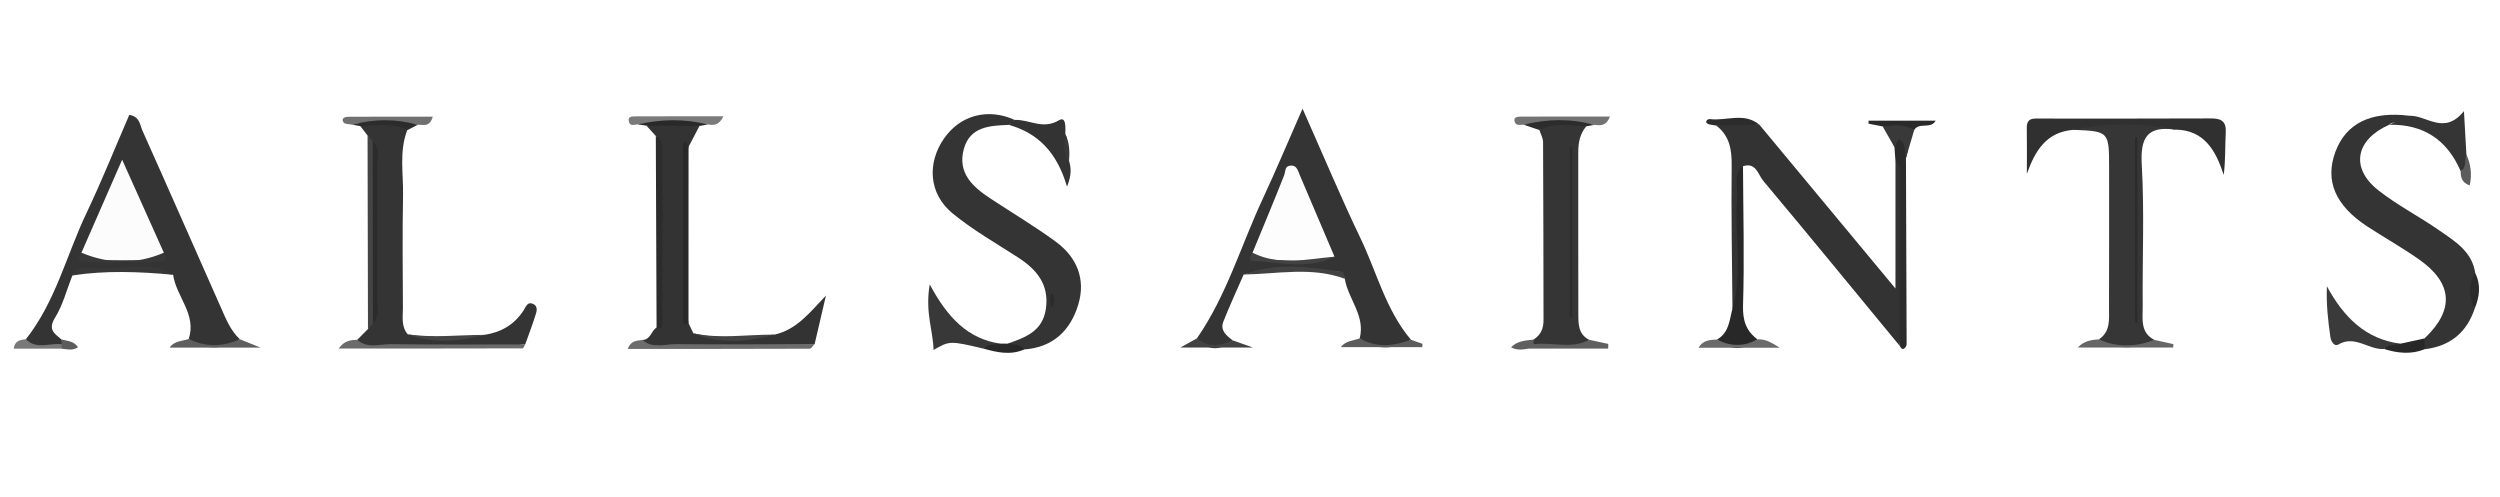
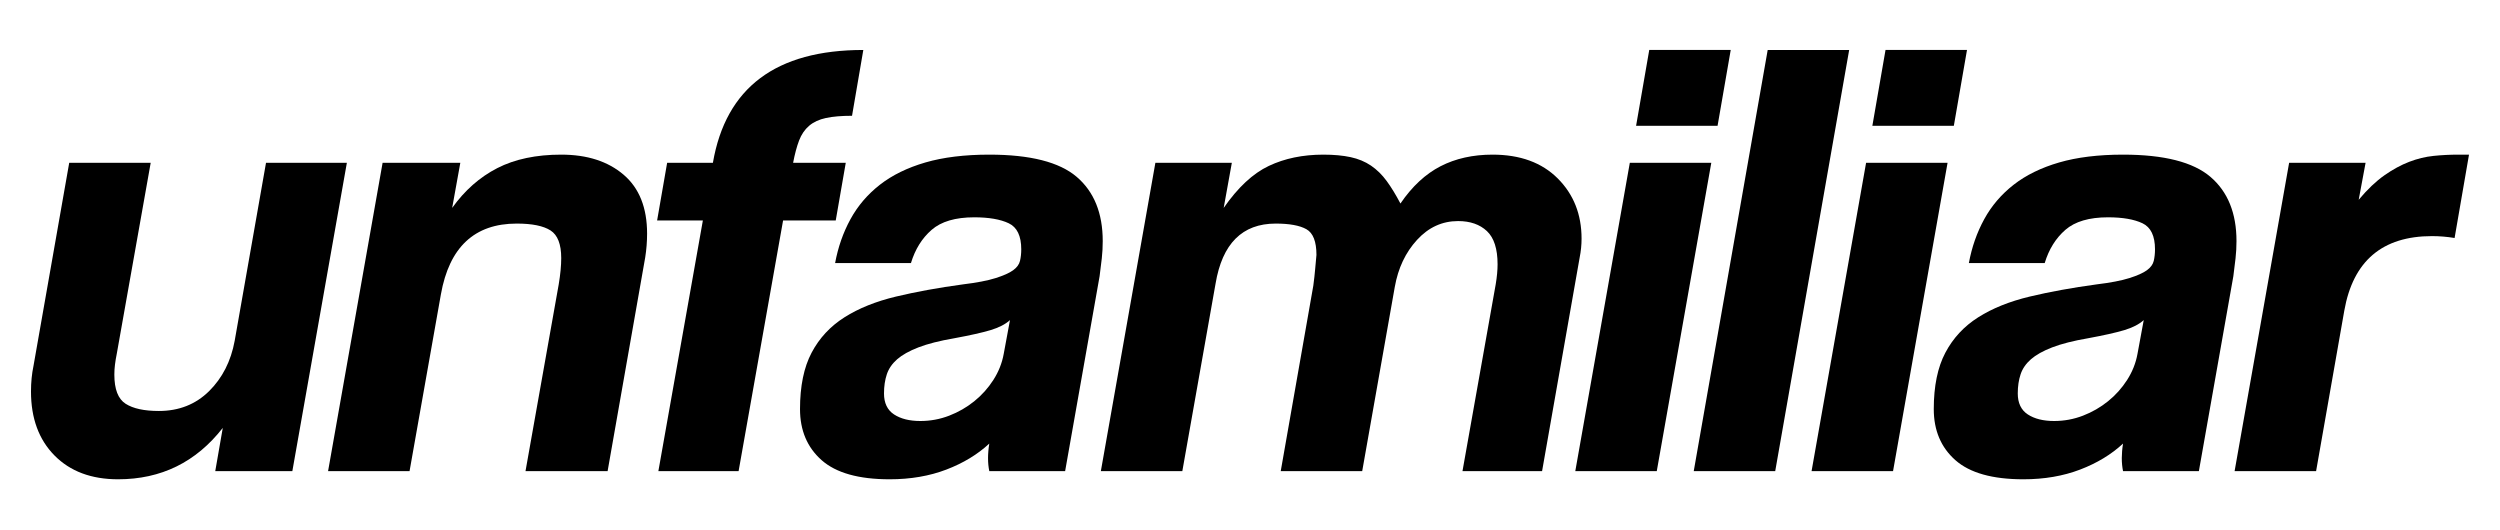
- <svg xmlns="http://www.w3.org/2000/svg" version="1.1" id="Capa_1" x="0px" y="0px" width="362.721px" height="72px" viewBox="0 0 362.721 72" enable-background="new 0 0 362.721 72" xml:space="preserve">
+ <svg xmlns="http://www.w3.org/2000/svg" version="1.1" id="Capa_1" x="0px" y="0px" width="239.333px" height="50.667px" viewBox="0 0 239.333 50.667" enable-background="new 0 0 239.333 50.667" xml:space="preserve">
  <g>
-     <path fill-rule="evenodd" clip-rule="evenodd" fill="#343434" d="M180.441,39.83c-0.99,2.277-2.04,4.531-2.948,6.839   c-0.497,1.265,0.447,2.02,1.343,2.702c-1.816,1.568-3.55,1.591-5.185-0.272c4.333-6.234,6.418-13.531,9.586-20.314   c1.887-4.042,3.609-8.16,5.747-13.018c3.01,6.771,5.554,12.854,8.403,18.791c2.371,4.942,3.681,10.423,7.323,14.734   c-2.204,1.556-5.763,1.459-7.435-0.201c0.857-3.281-1.68-5.708-2.168-8.65c-0.212-0.452-0.484-1.017-0.969-1.021   C189.569,39.378,184.971,38.582,180.441,39.83z" />
-     <path fill-rule="evenodd" clip-rule="evenodd" fill="#343434" d="M3.754,49.215c4.311-5.437,5.884-12.196,8.796-18.308   c2.234-4.687,4.164-9.52,6.209-14.242c1.533,0.243,1.533,1.452,1.894,2.259c3.815,8.509,7.557,17.053,11.344,25.574   c0.745,1.676,1.408,3.417,2.796,4.72c-1.957,1.585-5.545,1.569-7.413-0.035c1.186-3.578-1.813-6.138-2.264-9.318   c-4.879-0.986-9.752-1.182-14.617,0.098c-0.815,2.065-1.369,4.292-2.523,6.148c-1.081,1.736-0.025,2.303,0.942,3.146   c0.256,0.44,0.157,0.774-0.299,1.001C7.029,49.766,4.936,51.615,3.754,49.215z" />
-     <path fill-rule="evenodd" clip-rule="evenodd" fill="#333333" d="M275.611,50.161c-6.585-7.99-13.144-16.004-19.794-23.939   c-0.739-0.88-1.023-2.726-2.929-2.102c-1.072,5.753-0.153,11.565-0.533,17.335c-0.074,1.113,0.954,2.721-0.996,3.328   c-0.055-6.93-0.193-13.86-0.115-20.789c0.025-2.33-0.31-4.307-2.243-5.775c2.076-0.726,4.172-0.46,6.269-0.122   c6.319,7.605,12.636,15.211,19.739,23.762c0-6.879,0-12.686,0-18.493c0.312,0.109,0.848-0.07,0.854,0.461   C275.991,32.606,276.504,41.391,275.611,50.161z" />
-     <path fill-rule="evenodd" clip-rule="evenodd" fill="#343434" d="M146.185,49.858c2.58-0.895,5.105-1.78,5.564-5.075   c0.5-3.59-1.396-5.729-4.148-7.5c-3.183-2.049-6.506-3.947-9.414-6.341c-3.44-2.832-3.717-7.29-1.186-10.896   c2.36-3.363,6.364-4.4,10.218-2.649c-0.117,0.429-0.559,0.485-0.84,0.724c-2.751,0.112-5.638,0.218-6.538,3.5   c-0.949,3.459,1.275,5.481,3.855,7.179c3.167,2.085,6.436,4.031,9.489,6.271c3.026,2.219,4.368,5.378,3.277,9.061   c-1.128,3.813-3.674,6.268-7.872,6.572C147.861,50.217,146.73,50.871,146.185,49.858z" />
-     <path fill-rule="evenodd" clip-rule="evenodd" fill="#343434" d="M351.762,49.104c4.369-4.123,4.136-8.016-0.808-11.48   c-2.412-1.691-4.993-3.139-7.463-4.752c-4.676-3.057-6.198-6.644-4.658-10.828c1.535-4.161,5.177-5.943,10.73-5.25   c-0.32,1.898-2.153,0.418-2.925,1.308c-4.879,2.158-5.672,6.266-1.591,9.491c2.761,2.184,5.958,3.808,8.855,5.83   c2.266,1.583,4.777,3.053,5.228,6.207c-0.254,1.707-0.117,3.42-0.076,5.13c-1.166,3.508-3.587,5.476-7.258,5.908   C351.357,50.156,351.359,49.634,351.762,49.104z" />
-     <path fill-rule="evenodd" clip-rule="evenodd" fill="#343434" d="M53.329,19.662c-0.349-0.454-0.697-0.908-1.045-1.361   c2.378-1.1,4.719-1.754,6.799,0.59c-1.193,3.1-0.542,6.329-0.605,9.496c-0.109,5.412-0.042,10.829-0.021,16.244   c0.005,1.327-0.286,2.731,0.714,3.886c3.691,0.587,7.387,0.491,11.086,0.07c2.428-0.353,4.386-1.486,5.718-3.567   c0.333-0.521,0.547-1.246,1.282-0.96c0.939,0.366,0.572,1.224,0.366,1.878c-0.428,1.36-0.943,2.692-1.423,4.035   c-7.845,0.773-15.709,0.17-23.563,0.299c-0.563,0.009-0.845-0.39-0.801-0.972c0.518-0.521,1.035-1.042,1.553-1.563   c0.25-0.565,0.486-1.135,0.57-1.754c0.085-8.2,0.089-16.399-0.003-24.595C53.855,20.773,53.654,20.195,53.329,19.662z" />
-     <path fill-rule="evenodd" clip-rule="evenodd" fill="#363636" d="M315.577,18.807c-3.991-0.557-5.063,1.113-4.832,5.082   c0.396,6.833,0.071,13.708,0.137,20.565c0.018,1.758-0.41,3.786,1.699,4.863c-2.179,1.455-6.094,1.419-8.062-0.073   c1.735-1.149,1.466-2.959,1.474-4.636c0.027-6.715,0.012-13.43,0.014-20.145c0-5.411,0-5.411-5.182-5.627   c0.029-0.246,0.053-0.667,0.137-0.675c4.816-0.558,9.637-0.506,14.456-0.024C315.507,18.145,315.54,18.562,315.577,18.807z" />
-     <path fill-rule="evenodd" clip-rule="evenodd" fill="#353535" d="M230.153,18.327c-0.923,1.081-1.164,2.368-1.163,3.744   c0.004,7.808-0.013,15.615,0.008,23.424c0.004,1.455-0.044,2.99,1.57,3.807c-0.751,2.072-2.461,0.728-3.696,0.957   c-1.294,0.24-2.676,0.107-4.018,0.007c-0.491-0.2-0.61-0.531-0.356-0.997c1.039-0.647,1.451-1.609,1.449-2.802   c-0.016-8.616-0.018-17.232-0.065-25.847c-0.003-0.583-0.345-1.165-0.53-1.747C225.45,16.563,227.779,17.175,230.153,18.327z" />
-     <path fill-rule="evenodd" clip-rule="evenodd" fill="#333333" d="M101.486,18.275c-0.528,1.009-1.057,2.018-1.586,3.028   c-0.99,3.052-0.454,6.196-0.409,9.282c0.079,5.428-0.608,10.884,0.401,16.289c0.235,0.495,0.47,0.99,0.705,1.486   c3.913,0.956,7.847,0.572,11.782,0.188c3.286-0.75,5.135-3.257,7.456-5.665c-0.546,2.344-1.092,4.688-1.638,7.032   c-8.16,0.824-16.332,0.341-24.501,0.247c-0.542-0.007-0.365-0.525-0.468-0.836c1.17-0.046,1.248-1.324,2.034-1.804   c1.084-1.154,0.454-2.561,0.468-3.825c0.076-6.862,0.07-13.727,0.003-20.589c-0.011-1.12,0.633-2.438-0.583-3.38   c-0.453-0.497-0.906-0.996-1.359-1.492C96.363,17.027,98.927,16.97,101.486,18.275z" />
-     <path fill-rule="evenodd" clip-rule="evenodd" fill="#303030" d="M315.577,18.807c-4.919-1-9.836-1.05-14.752,0.029   c-3.921,0.323-5.53,2.98-6.752,6.389c0-2.221,0.028-4.443-0.01-6.664c-0.027-1.551,1.046-1.358,2.014-1.359   c8.216-0.002,16.434,0.021,24.651-0.021c1.479-0.007,2.297,0.341,2.205,2.034c-0.105,1.949-0.025,3.908-0.294,6.171   C321.472,21.804,319.784,18.834,315.577,18.807z" />
-     <path fill-rule="evenodd" clip-rule="evenodd" fill="#3A3A3A" d="M345.903,50.634c-2.24,0.159-4.221-2.08-6.654-0.643   c-0.561,0.332-1.052-0.458-1.14-1.1c-0.328-2.351-0.616-4.706-0.5-7.352c2.42,4.447,5.574,7.674,10.669,8.324   C347.709,50.803,346.561,49.967,345.903,50.634z" />
-     <path fill-rule="evenodd" clip-rule="evenodd" fill="#282828" d="M251.358,44.782c1.539-5.354,0.239-10.826,0.703-16.222   c0.129-1.496-0.685-3.197,0.827-4.441c0.032,6.719,0.214,13.444,0.006,20.156c-0.067,2.189,0.419,3.714,2.09,4.962   c-1.95,1.689-3.906,1.643-5.869,0.026C250.877,48.277,250.92,46.431,251.358,44.782z" />
-     <path fill-rule="evenodd" clip-rule="evenodd" fill="#353535" d="M346.639,18.102c0.974-0.436,1.949-0.873,2.925-1.308   c2.532-0.092,5.037,2.901,7.926-0.672c0.145,2.565,0.25,4.423,0.356,6.282c0.008,0.904,0.969,2.14-0.84,2.416   C355.043,20.276,351.611,17.998,346.639,18.102z" />
-     <path fill-rule="evenodd" clip-rule="evenodd" fill="#383838" d="M142.704,50.583c-4.904-1.152-4.904-1.152-7.26,0.195   c-0.049-2.813-1.251-5.387-0.552-9.519c2.608,4.885,5.576,7.906,10.198,8.593C144.493,50.744,143.392,49.987,142.704,50.583z" />
-     <path fill-rule="evenodd" clip-rule="evenodd" fill="#2C2C2C" d="M275.611,50.161c0.025-8.026,0.056-16.051,0.071-24.077   c0.002-0.953,0.193-1.973-0.675-2.718c-0.048-0.674-0.096-1.347-0.144-2.021c-0.231-0.575-0.474-1.219,0.222-1.587   c0.669-0.353,1.133,0.166,1.424,0.686c0.446,0.797,0.301,1.647,0.024,2.476c0.036,8.993,0.074,17.988,0.097,26.981   c0.001,0.203-0.115,0.468-0.268,0.596C275.933,50.864,275.803,50.412,275.611,50.161z" />
-     <path fill-rule="evenodd" clip-rule="evenodd" fill="#333333" d="M146.379,18.121c0.28-0.241,0.56-0.483,0.84-0.724   c2.113-0.087,4.07,1.46,6.422,0.053c1.088-0.651,0.937,1.135,0.929,2.013c0.64,1.229-0.053,2.643,0.541,3.878   c0.251,0.947,0.443,1.894-0.301,3.74C153.385,22.189,150.659,19.314,146.379,18.121z" />
-     <path fill-rule="evenodd" clip-rule="evenodd" fill="#6C6C6C" d="M93.228,49.325c1.483,1.312,3.263,0.584,4.883,0.604   c6.694,0.08,13.39,0.004,20.085-0.014c-0.24,0.237-0.479,0.679-0.719,0.68c-8.746,0.035-17.491,0.029-26.404,0.029   C91.557,49.346,92.45,49.447,93.228,49.325z" />
-     <path fill-rule="evenodd" clip-rule="evenodd" fill="#6B6B6B" d="M51.833,49.3c1.485,1.332,3.278,0.607,4.909,0.63   c6.484,0.098,12.971,0.041,19.456,0.042c-0.123,0.2-0.246,0.572-0.37,0.573c-8.808,0.026-17.617,0.023-26.689,0.023   C49.97,49.396,50.896,49.333,51.833,49.3z" />
-     <path fill-rule="evenodd" clip-rule="evenodd" fill="#2C2C2C" d="M95.15,19.727c0.796,0.341,0.962,1.024,0.962,1.791   c0.005,8.527,0.01,17.054,0.002,25.581c0,0.2-0.106,0.496-0.252,0.573c-0.137,0.072-0.396-0.091-0.601-0.15   C95.224,38.256,95.188,28.992,95.15,19.727z" />
-     <path fill-rule="evenodd" clip-rule="evenodd" fill="#444444" d="M53.329,19.662c0.252,0.273,0.503,0.547,0.756,0.821   c0.474,8.806,0.434,17.612,0.023,26.418c-0.241,0.279-0.481,0.557-0.721,0.836C53.367,38.378,53.348,29.02,53.329,19.662z" />
-     <path fill-rule="evenodd" clip-rule="evenodd" fill="#292929" d="M99.892,46.874c-0.36,0.274-0.774,0.178-0.776-0.215   C99.082,38.106,99.083,29.553,99.094,21c0-0.169,0.188-0.339,0.288-0.508c0.173,0.271,0.347,0.541,0.519,0.812   C99.898,29.827,99.895,38.351,99.892,46.874z" />
-     <path fill-rule="evenodd" clip-rule="evenodd" fill="#7A7A7A" d="M92.529,18.043c-0.454,0.033-1.067,0.303-1.254-0.289   c-0.298-0.946,0.517-0.869,1.056-0.871c4.064-0.02,8.129-0.011,12.628-0.011c-0.694,1.45-1.505,1.279-2.276,1.193   C99.299,17.63,95.915,17.657,92.529,18.043z" />
-     <path fill-rule="evenodd" clip-rule="evenodd" fill="#737373" d="M221.064,18.092c-0.467-0.013-1.065,0.208-1.285-0.378   c-0.262-0.698,0.348-0.792,0.8-0.794c4.243-0.021,8.485-0.013,13.01-0.013c-0.622,1.553-1.509,1.242-2.282,1.216   C227.896,17.42,224.479,17.909,221.064,18.092z" />
-     <path fill-rule="evenodd" clip-rule="evenodd" fill="#666666" d="M304.52,49.243c2.677,1.21,5.365,1.09,8.062,0.073   c0.918,0.204,1.834,0.407,2.753,0.611c-0.008,0.167-0.021,0.333-0.03,0.5c-4.533,0-9.068,0-13.847,0   C302.323,49.483,303.391,49.301,304.52,49.243z" />
-     <path fill-rule="evenodd" clip-rule="evenodd" fill="#707070" d="M51.106,18.092c-0.436-0.1-1.082-0.06-1.262-0.329   c-0.412-0.615,0.224-0.817,0.663-0.821c4.04-0.028,8.08-0.016,12.288-0.016c-0.5,1.673-1.468,1.088-2.189,1.186   C57.44,17.883,54.274,17.446,51.106,18.092z" />
-     <path fill-rule="evenodd" clip-rule="evenodd" fill="#424242" d="M180.441,39.83c4.737-1.808,9.55-1.093,14.352-0.377   c0.15,0.022,0.211,0.644,0.313,0.988C190.284,38.665,185.341,39.755,180.441,39.83z" />
-     <path fill-rule="evenodd" clip-rule="evenodd" fill="#5F5F5F" d="M27.38,49.183c2.466,1.207,4.937,1.16,7.413,0.035   c0.655,0.265,1.311,0.528,3.003,1.211c-5.025,0-8.962,0-13.192,0C25.343,49.41,26.474,49.501,27.38,49.183z" />
-     <path fill-rule="evenodd" clip-rule="evenodd" fill="#383838" d="M10.499,39.962c0.405-1.221,1.463-1.193,2.388-1.069   c4.061,0.542,8.309-1.279,12.229,0.971C20.241,39.415,15.367,39.216,10.499,39.962z" />
-     <path fill-rule="evenodd" clip-rule="evenodd" fill="#5C5C5C" d="M197.275,49.091c2.442,1.417,4.931,1.129,7.435,0.201   c0.559,0.198,1.116,0.396,1.673,0.593c-0.008,0.161-0.017,0.319-0.024,0.48c-3.851,0-7.701,0-11.828,0   C195.254,49.411,196.374,49.439,197.275,49.091z" />
-     <path fill-rule="evenodd" clip-rule="evenodd" fill="#6A6A6A" d="M249.115,49.264c1.96,1.023,3.917,1.05,5.869-0.026   c0.994-0.058,1.839,0.297,3.217,1.211c-4.251,0-7.884,0-11.776,0C247.083,49.366,248.086,49.29,249.115,49.264z" />
-     <path fill-rule="evenodd" clip-rule="evenodd" fill="#606060" d="M222.513,49.943c2.674-0.351,5.465,0.766,8.056-0.642   c0.924,0.199,1.85,0.396,2.773,0.595c-0.003,0.227-0.007,0.456-0.01,0.683c-3.858,0-7.715,0-11.572,0   C221.668,49.963,221.757,49.559,222.513,49.943z" />
-     <path fill-rule="evenodd" clip-rule="evenodd" fill="#393939" d="M276.534,22.919c-0.313-0.924,0.199-2.177-1.069-2.679   c-0.048-0.019-0.394,0.72-0.602,1.104c-0.569-0.999-1.138-1.998-1.707-2.996c1.618-0.637,3.229-1.222,4.564,0.538   C277.325,20.231,276.93,21.575,276.534,22.919z" />
-     <path fill-rule="evenodd" clip-rule="evenodd" fill="#2A2A2A" d="M277.721,18.887c-1.429-0.963-3-0.714-4.564-0.538   c-0.687-0.136-1.375-0.271-2.062-0.405c0.006-0.145,0.012-0.29,0.019-0.434c3.222,0,6.443,0,9.726,0   C280.129,18.819,278.399,17.653,277.721,18.887z" />
-     <path fill-rule="evenodd" clip-rule="evenodd" fill="#434343" d="M112.378,48.548c-3.945,1.064-7.879,1.42-11.782-0.188   C104.512,49.206,108.45,48.524,112.378,48.548z" />
-     <path fill-rule="evenodd" clip-rule="evenodd" fill="#2C2C2C" d="M221.064,18.092c3.417-0.851,6.833-0.918,10.244,0.032   c-0.384,0.068-0.77,0.136-1.154,0.204c-2.285-0.057-4.613-0.628-6.8,0.545C222.59,18.612,221.827,18.352,221.064,18.092z" />
-     <path fill-rule="evenodd" clip-rule="evenodd" fill="#2C2C2C" d="M51.106,18.092c3.168-0.849,6.335-0.883,9.5,0.02   c-0.508,0.26-1.017,0.519-1.524,0.778c-2.18-1.198-4.514-0.604-6.799-0.59C51.891,18.231,51.499,18.162,51.106,18.092z" />
-     <path fill-rule="evenodd" clip-rule="evenodd" fill="#444444" d="M70.255,48.586c-3.702,0.997-7.399,1.275-11.086-0.07   C62.861,49.041,66.56,48.591,70.255,48.586z" />
-     <path fill-rule="evenodd" clip-rule="evenodd" fill="#424242" d="M173.651,49.099c1.66,1.392,3.41,1.063,5.185,0.272   c0.657,0.234,1.315,0.47,2.938,1.048c-3.955,0-6.897,0-10.506,0C172.449,49.765,173.05,49.432,173.651,49.099z" />
-     <path fill-rule="evenodd" clip-rule="evenodd" fill="#272727" d="M345.903,50.634c0.61-0.816,1.587-0.501,2.375-0.771   c1.16-0.253,2.323-0.506,3.483-0.759c0.012,0.521,0.022,1.042,0.035,1.563C349.827,51.462,347.864,51.252,345.903,50.634z" />
-     <path fill-rule="evenodd" clip-rule="evenodd" fill="#292929" d="M92.529,18.043c3.386-0.758,6.771-0.847,10.154,0.022   c-0.399,0.07-0.798,0.14-1.197,0.21c-2.565-0.014-5.13-0.027-7.695-0.041C93.371,18.171,92.95,18.106,92.529,18.043z" />
-     <path fill-rule="evenodd" clip-rule="evenodd" fill="#797979" d="M3.754,49.215c1.538,1.566,3.446,0.509,5.175,0.733   c0.165,0.137,0.223,0.277,0.176,0.421c-0.048,0.147-0.098,0.221-0.151,0.221c-2.273,0-4.548,0-6.954,0   C2.131,49.419,2.931,49.304,3.754,49.215z" />
-     <path fill-rule="evenodd" clip-rule="evenodd" fill="#282828" d="M142.704,50.583c0.634-0.771,1.595-0.475,2.387-0.73   c0.364,0.002,0.729,0.004,1.094,0.006c0.82,0.229,1.826-0.069,2.407,0.845C146.61,51.577,144.656,51.129,142.704,50.583z" />
-     <path fill-rule="evenodd" clip-rule="evenodd" fill="#2C2C2C" d="M255.269,18.096c-2.09,0.04-4.179,0.081-6.269,0.122   c-0.464-0.102-1.031-0.079-1.36-0.346c-0.258-0.211,0.075-0.641,0.455-0.592C250.482,17.58,253.059,16.251,255.269,18.096z" />
-     <path fill-rule="evenodd" clip-rule="evenodd" fill="#2B2B2B" d="M359.055,44.759c-0.897-1.724-0.991-3.436,0.076-5.13   C359.98,41.352,359.753,43.059,359.055,44.759z" />
-     <path fill-rule="evenodd" clip-rule="evenodd" fill="#5C5C5C" d="M357.006,24.819c0.979-0.563,0.471-1.643,0.84-2.416   c0.623,1.424,0.847,2.873,0.474,4.5C357.127,26.477,357.027,25.67,357.006,24.819z" />
-     <path fill-rule="evenodd" clip-rule="evenodd" fill="#5B5B5B" d="M8.954,50.591c-0.021-0.214-0.03-0.428-0.025-0.643   c-0.008-0.231-0.011-0.461-0.011-0.691c0.863,0.219,1.833,0.219,2.399,1.126C10.537,50.914,9.738,50.667,8.954,50.591z" />
-     <path fill-rule="evenodd" clip-rule="evenodd" fill="#5F5F5F" d="M222.513,49.943c-0.251,0.212-0.502,0.424-0.752,0.636   c-0.831,0.142-1.663,0.281-2.526-0.192c0.924-0.944,2.113-0.978,3.264-1.119C222.473,49.495,222.478,49.719,222.513,49.943z" />
-     <path fill-rule="evenodd" clip-rule="evenodd" fill="#393939" d="M155.111,23.34c-1.053-1.171-0.51-2.564-0.541-3.877   C155.179,20.695,155.211,22.009,155.111,23.34z" />
-     <path fill-rule="evenodd" clip-rule="evenodd" fill="#FDFDFD" d="M181.726,36.665c1.541-3.741,3.108-7.47,4.59-11.235   c0.214-0.545,0.059-1.285,0.842-1.397c0.979-0.139,1.135,0.688,1.417,1.357c1.676,3.954,3.364,7.903,5.048,11.853   c-3.788,0.984-7.616,0.493-11.432,0.291C181.714,37.511,181.827,36.988,181.726,36.665z" />
-     <path fill-rule="evenodd" clip-rule="evenodd" fill="#424242" d="M181.726,36.665c3.88,1.962,7.906,0.91,11.897,0.578   c-3.89,1.945-7.956,0.77-11.951,0.603C181.182,37.826,181.384,37.063,181.726,36.665z" />
-     <path fill-rule="evenodd" clip-rule="evenodd" fill="#FCFCFC" d="M11.817,36.664c1.845-4.216,3.69-8.433,5.905-13.493   c2.296,5.117,4.174,9.307,6.052,13.495c0.035,0.771-0.41,1.056-1.101,1.065c-3.252,0.04-6.504,0.04-9.756,0   C12.226,37.722,11.783,37.435,11.817,36.664z" />
-     <path fill-rule="evenodd" clip-rule="evenodd" fill="#383838" d="M11.817,36.664c3.985,1.676,7.971,1.707,11.957,0.002   c0.496,0.571,0.56,1.316-0.263,1.337c-3.806,0.1-7.617,0.1-11.423,0.002C11.264,37.983,11.33,37.239,11.817,36.664z" />
-     <path fill-rule="evenodd" clip-rule="evenodd" fill="#2B2B2B" d="M152.793,44.703c-0.57-0.679-0.569-1.373-0.227-2.148   C153.454,43.233,152.731,44.021,152.793,44.703z" />
-     <path fill-rule="evenodd" clip-rule="evenodd" fill="#2B2B2B" d="M54.107,46.9c-0.009-8.806-0.016-17.614-0.024-26.419   c1.136,1.123,0.625,2.551,0.636,3.839c0.054,6.367,0.047,12.734,0.004,19.101C54.716,44.594,55.158,45.895,54.107,46.9z" />
-     <path fill-rule="evenodd" clip-rule="evenodd" fill="#2B2B2B" d="M309.772,46.747c0-8.942,0-17.885,0-26.827   c0.114-0.001,0.229-0.003,0.344-0.004c0,8.994,0,17.988,0,26.981C310.002,46.847,309.887,46.797,309.772,46.747z" />
-     <path fill-rule="evenodd" clip-rule="evenodd" fill="#2C2C2C" d="M227.753,46.012c0-8.207,0-16.414,0-24.621   c0.118-0.001,0.236-0.003,0.354-0.004c0,8.258,0,16.516,0,24.773C227.99,46.111,227.872,46.061,227.753,46.012z" />
+     <path d="M20.607,45.104l0.72-4.14c-2.56,3.28-5.9,4.92-10.02,4.92c-2.56,0-4.59-0.76-6.09-2.28s-2.25-3.56-2.25-6.12   c0-0.879,0.08-1.7,0.24-2.46l3.42-19.44h7.8l-3.24,18.24c-0.081,0.4-0.141,0.76-0.18,1.08c-0.041,0.321-0.06,0.641-0.06,0.96   c0,1.401,0.36,2.331,1.08,2.79c0.72,0.46,1.779,0.69,3.18,0.69c1.92,0,3.52-0.63,4.8-1.89c1.279-1.26,2.1-2.87,2.46-4.83l3-17.04   h7.74l-5.22,29.52H20.607z" />
+     <path d="M50.308,45.104l3.18-17.88c0.08-0.48,0.14-0.93,0.18-1.35c0.04-0.42,0.06-0.81,0.06-1.17c0-1.32-0.34-2.2-1.02-2.64   c-0.681-0.439-1.76-0.66-3.24-0.66c-4.041,0-6.46,2.261-7.26,6.78l-3,16.92h-7.8l5.22-29.52h7.44l-0.78,4.32   c1.2-1.68,2.64-2.949,4.32-3.81c1.68-0.86,3.72-1.29,6.12-1.29c2.48,0,4.47,0.64,5.97,1.92c1.5,1.28,2.25,3.16,2.25,5.64   c0,0.761-0.06,1.521-0.18,2.28l-3.6,20.46H50.308z" />
+     <path d="M63.028,45.104l4.26-24h-4.38l0.96-5.52h4.38c1.24-7.2,6.04-10.8,14.4-10.8l-1.08,6.3c-1,0-1.83,0.07-2.49,0.21   c-0.66,0.141-1.2,0.39-1.62,0.75c-0.42,0.36-0.74,0.831-0.96,1.41c-0.22,0.58-0.411,1.29-0.57,2.13h5.04l-0.96,5.52h-5.04l-4.26,24   H63.028z" />
+     <path d="M94.708,45.104c-0.041-0.2-0.07-0.399-0.09-0.6c-0.021-0.2-0.03-0.42-0.03-0.66c0-0.2,0.009-0.42,0.03-0.66   c0.02-0.24,0.049-0.48,0.09-0.72c-1.12,1.041-2.49,1.871-4.11,2.49c-1.62,0.62-3.431,0.93-5.43,0.93c-2.96,0-5.13-0.61-6.51-1.83   c-1.38-1.22-2.07-2.85-2.07-4.89c0-2.199,0.37-4,1.11-5.4c0.74-1.4,1.79-2.529,3.15-3.39c1.359-0.86,3-1.52,4.92-1.98   c1.92-0.459,4.059-0.85,6.42-1.17c1.32-0.16,2.36-0.36,3.12-0.6c0.759-0.24,1.32-0.489,1.68-0.75c0.36-0.26,0.58-0.56,0.66-0.9   c0.08-0.339,0.12-0.71,0.12-1.11c0-1.279-0.4-2.109-1.2-2.49c-0.8-0.38-1.9-0.57-3.3-0.57c-1.8,0-3.161,0.4-4.08,1.2   c-0.92,0.801-1.581,1.86-1.98,3.18h-7.26c0.28-1.52,0.77-2.919,1.47-4.2c0.699-1.28,1.64-2.379,2.82-3.3   c1.18-0.92,2.63-1.629,4.35-2.13c1.719-0.5,3.759-0.75,6.12-0.75c3.919,0,6.709,0.71,8.37,2.13c1.659,1.42,2.49,3.471,2.49,6.15   c0,0.561-0.03,1.11-0.09,1.65s-0.13,1.11-0.21,1.71l-3.3,18.66H94.708z M96.688,30.644c-0.44,0.4-1.061,0.72-1.86,0.96   c-0.801,0.24-1.96,0.5-3.48,0.78c-1.401,0.24-2.541,0.531-3.42,0.87c-0.88,0.34-1.56,0.72-2.04,1.14s-0.81,0.9-0.99,1.44   s-0.27,1.15-0.27,1.83c0,0.92,0.32,1.59,0.96,2.01c0.64,0.42,1.479,0.63,2.52,0.63c0.96,0,1.88-0.17,2.76-0.51   c0.879-0.339,1.68-0.8,2.4-1.38c0.72-0.58,1.329-1.26,1.83-2.04c0.5-0.78,0.83-1.61,0.99-2.49L96.688,30.644z" />
+     <path d="M140.008,45.104l3.18-17.88c0.12-0.72,0.18-1.359,0.18-1.92c0-1.479-0.34-2.54-1.02-3.18c-0.681-0.639-1.6-0.96-2.76-0.96   c-1.521,0-2.83,0.6-3.93,1.8c-1.101,1.2-1.811,2.7-2.13,4.5l-3.12,17.64h-7.8l3.12-17.76c0.08-0.6,0.14-1.14,0.18-1.62   c0.039-0.48,0.08-0.92,0.12-1.32c0-1.279-0.321-2.1-0.96-2.46c-0.641-0.36-1.62-0.54-2.94-0.54c-3.2,0-5.121,1.92-5.76,5.76   l-3.18,17.94h-7.8l5.22-29.52h7.32l-0.78,4.32c1.359-1.959,2.799-3.3,4.32-4.02c1.52-0.72,3.26-1.08,5.22-1.08   c1,0,1.87,0.081,2.61,0.24c0.739,0.16,1.389,0.43,1.95,0.81c0.56,0.381,1.06,0.87,1.5,1.47c0.44,0.6,0.879,1.32,1.32,2.16   c1.119-1.64,2.4-2.829,3.84-3.57c1.44-0.74,3.099-1.11,4.98-1.11c2.64,0,4.719,0.76,6.24,2.28c1.52,1.521,2.28,3.44,2.28,5.76   c0,0.6-0.06,1.2-0.18,1.8l-3.6,20.46H140.008z" />
+     <path d="M150.808,45.104l5.22-29.52h7.8l-5.22,29.52H150.808z M156.628,12.043l1.26-7.26h7.8l-1.26,7.26H156.628z" />
+     <path d="M162.147,45.104l7.08-40.32h7.8l-7.08,40.32H162.147z" />
+     <path d="M173.427,45.104l5.22-29.52h7.8l-5.22,29.52H173.427z M179.247,12.043l1.26-7.26h7.8l-1.26,7.26H179.247z" />
+     <path d="M203.246,45.104c-0.04-0.2-0.07-0.399-0.09-0.6c-0.021-0.2-0.03-0.42-0.03-0.66c0-0.2,0.01-0.42,0.03-0.66   c0.02-0.24,0.05-0.48,0.09-0.72c-1.12,1.041-2.49,1.871-4.11,2.49s-3.43,0.93-5.43,0.93c-2.961,0-5.13-0.61-6.51-1.83   s-2.07-2.85-2.07-4.89c0-2.199,0.369-4,1.11-5.4c0.739-1.4,1.789-2.529,3.149-3.39c1.359-0.86,3-1.52,4.92-1.98   c1.92-0.459,4.06-0.85,6.42-1.17c1.32-0.16,2.36-0.36,3.12-0.6c0.76-0.24,1.32-0.489,1.681-0.75c0.359-0.26,0.579-0.56,0.66-0.9   c0.079-0.339,0.119-0.71,0.119-1.11c0-1.279-0.4-2.109-1.199-2.49c-0.801-0.38-1.9-0.57-3.301-0.57c-1.8,0-3.16,0.4-4.08,1.2   c-0.92,0.801-1.58,1.86-1.979,3.18h-7.26c0.279-1.52,0.77-2.919,1.47-4.2c0.699-1.28,1.64-2.379,2.82-3.3   c1.179-0.92,2.629-1.629,4.35-2.13c1.72-0.5,3.76-0.75,6.12-0.75c3.92,0,6.71,0.71,8.37,2.13c1.659,1.42,2.49,3.471,2.49,6.15   c0,0.561-0.03,1.11-0.091,1.65c-0.06,0.54-0.13,1.11-0.21,1.71l-3.3,18.66H203.246z M205.226,30.644   c-0.44,0.4-1.06,0.72-1.859,0.96c-0.801,0.24-1.961,0.5-3.48,0.78c-1.4,0.24-2.54,0.531-3.42,0.87c-0.88,0.34-1.56,0.72-2.04,1.14   c-0.479,0.42-0.81,0.9-0.989,1.44c-0.181,0.54-0.271,1.15-0.271,1.83c0,0.92,0.319,1.59,0.96,2.01c0.64,0.42,1.479,0.63,2.521,0.63   c0.96,0,1.879-0.17,2.76-0.51c0.879-0.339,1.68-0.8,2.399-1.38c0.721-0.58,1.33-1.26,1.83-2.04s0.83-1.61,0.99-2.49L205.226,30.644   z" />
+     <path d="M213.925,45.104l5.221-29.52h7.319l-0.659,3.54c0.84-1,1.659-1.779,2.46-2.34c0.799-0.56,1.59-0.99,2.369-1.29   c0.78-0.3,1.561-0.49,2.341-0.57c0.779-0.08,1.569-0.12,2.37-0.12h1.02l-1.38,7.98c-0.72-0.12-1.44-0.18-2.16-0.18   c-4.761,0-7.56,2.38-8.4,7.14l-2.699,15.36H213.925z" />
  </g>
</svg>
